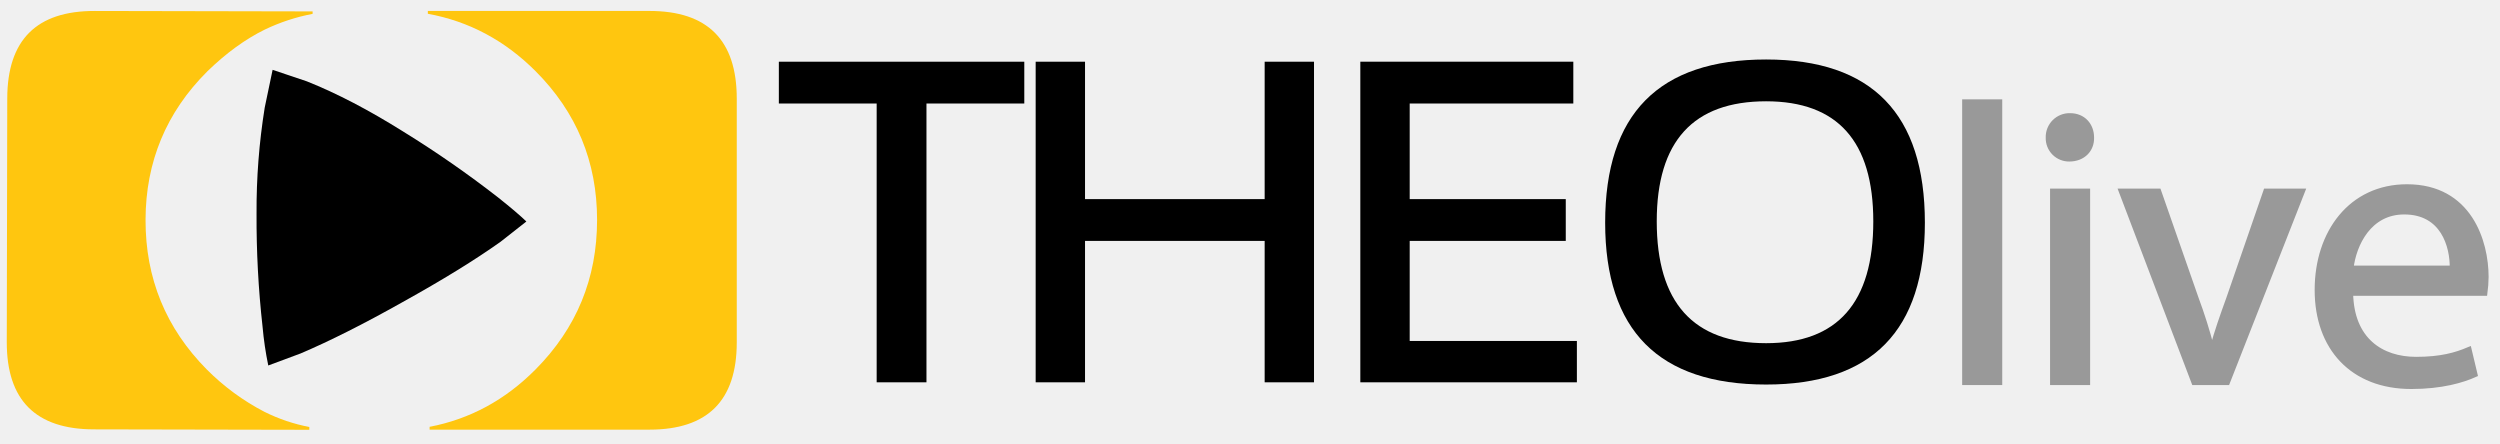
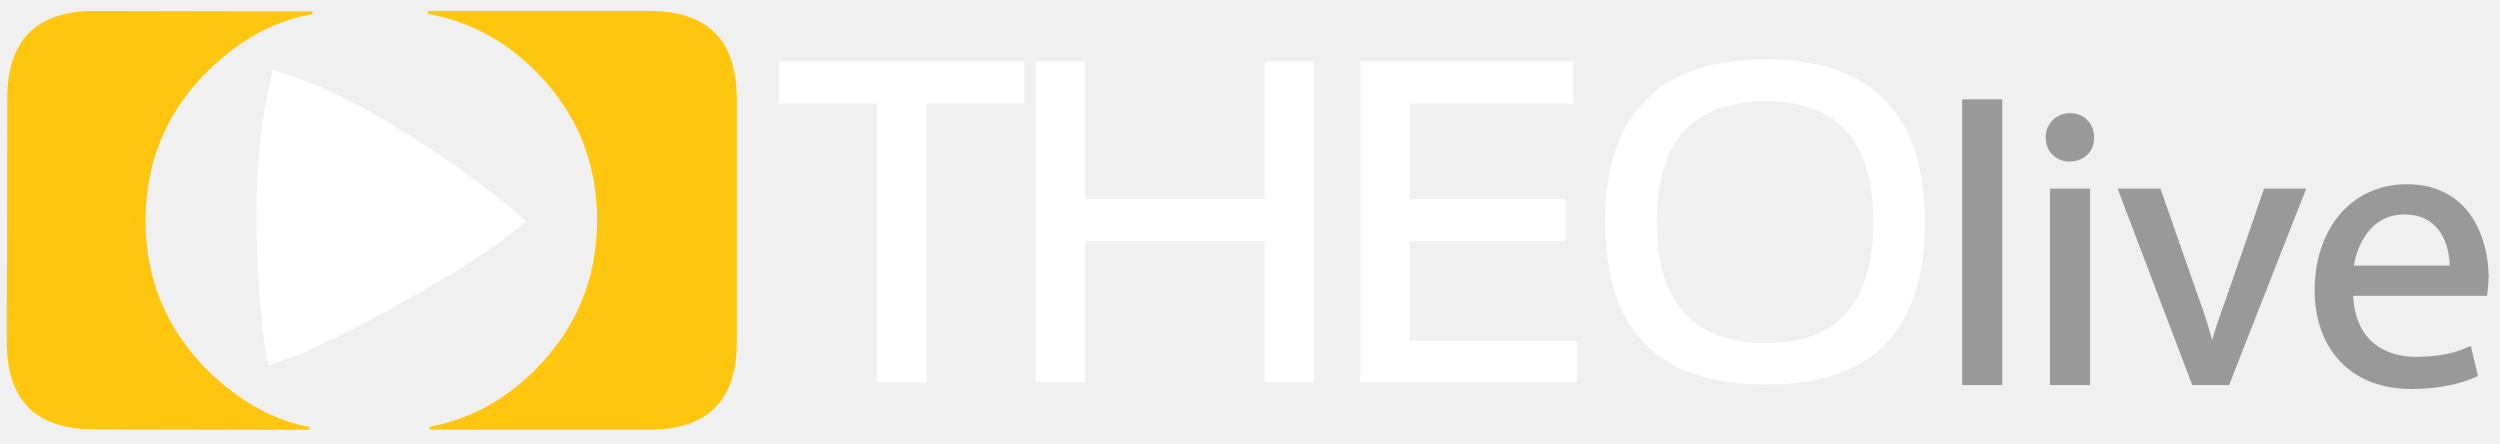
<svg xmlns="http://www.w3.org/2000/svg" id="Layer_1" data-name="Layer 1" viewBox="0 0 1250 222">
  <defs>
-     <style>.cls-1{fill:#ffc60f;}.cls-2{fill:#999;stroke:#999;stroke-miterlimit:10;stroke-width:2.656px;}</style>
+     <style>.cls-1{fill:#ffc60f;}.cls-2{fill:#999;stroke:#999;stroke-miterlimit:10;stroke-width:2.656px;}.cls-3{fill:#fff;}</style>
  </defs>
  <g id="PathID_5" data-name="PathID 5">
    <path class="cls-1" d="M103.688,35.658q-30.824,30.7-30.914,74.3-.088,43.774,30.614,74.776a116.069,116.069,0,0,0,28.788,21.153,86.267,86.267,0,0,0,22.488,7.606l-.003,1.405-107.763-.217q-43.599-.088-43.511-43.685L3.631,49.169Q3.72,5.396,47.318,5.483l108.993.219-.002,1.23a97.17,97.17,0,0,0-23.923,7.863q-14.608,7.18-28.698,20.862" />
  </g>
  <g id="PathID_6" data-name="PathID 6">
-     <path d="M250.323,120.853q-19.018,13.552-49.126,30.255-29.025,16.313-50.901,25.623l-16.161,6.011a168.77,168.77,0,0,1-2.858-19.414,488.013,488.013,0,0,1-3.005-56.567,323.753,323.753,0,0,1,4.088-52.971l3.944-18.872,17.146,5.765q22.274,8.869,48.29,25.18a533.324,533.324,0,0,1,47.254,32.817q9.847,7.835,14.186,12.072l-12.857,10.101" />
+     <path class="cls-3" d="M250.323,120.853q-19.018,13.552-49.126,30.255-29.025,16.313-50.901,25.623l-16.161,6.011a168.77,168.77,0,0,1-2.858-19.414,488.013,488.013,0,0,1-3.005-56.567,323.753,323.753,0,0,1,4.088-52.971l3.944-18.872,17.146,5.765q22.274,8.869,48.29,25.18a533.324,533.324,0,0,1,47.254,32.817q9.847,7.835,14.186,12.072l-12.857,10.101" />
  </g>
  <g id="PathID_7" data-name="PathID 7">
    <path class="cls-1" d="M368.38,49.281v121.911q0,43.63-43.628,43.628H214.803v-1.408q30.263-5.803,52.952-28.674Q298.539,153.774,298.541,109.972q0-43.63-30.785-74.413Q244.709,12.512,213.924,6.884V5.477H324.752q43.629,0,43.628,43.804" />
  </g>
  <g id="PathID_1" data-name="PathID 1">
-     <path d="M512.146,30.855v20.9H463.232V191.157H438.332V51.755h-48.909v-20.9H512.146" />
+     <path class="cls-3" d="M512.146,30.855v20.9H463.232V191.157H438.332V51.755h-48.909v-20.9H512.146" />
  </g>
  <g id="PathID_2" data-name="PathID 2">
-     <path d="M517.833,191.157V30.855h24.679v68.701h89.817V30.855h24.674V191.157H632.329v-70.701H542.511v70.701h-24.679" />
+     <path class="cls-3" d="M517.833,191.157V30.855h24.679v68.701h89.817V30.855h24.674V191.157H632.329v-70.701H542.511v70.701h-24.679" />
  </g>
  <g id="PathID_3" data-name="PathID 3">
-     <path d="M786.66,30.855v20.9H704.844V99.556h78.037v20.9H704.844v50.028h83.595v20.673H680.165V30.845h106.495" />
+     <path class="cls-3" d="M786.66,30.855v20.9H704.844V99.556h78.037v20.9H704.844v50.028h83.595v20.673H680.165V30.845h106.495" />
  </g>
  <g id="PathID_4" data-name="PathID 4">
-     <path d="M883.066,171.592q53.583,0,53.58-60.921,0-60.024-53.58-60.024-54.696,0-54.694,60.024,0,60.921,54.694,60.921M802.58,111.341q0-81.6,80.486-81.594,79.372,0,79.373,81.594,0,80.927-79.373,80.929-80.486,0-80.486-80.929" />
+     <path class="cls-3" d="M883.066,171.592q53.583,0,53.58-60.921,0-60.024-53.58-60.024-54.696,0-54.694,60.024,0,60.921,54.694,60.921M802.58,111.341q0-81.6,80.486-81.594,79.372,0,79.373,81.594,0,80.927-79.373,80.929-80.486,0-80.486-80.929" />
  </g>
  <path class="cls-2" d="M982.415,51h17.378V191.202H982.415Z" />
  <path class="cls-2" d="M1045.71,68.772c.198,5.924-4.146,10.664-11.058,10.664a10.333,10.333,0,0,1-10.466-10.664,10.589,10.589,0,0,1,10.861-10.861C1041.564,57.911,1045.71,62.65,1045.71,68.772Zm-19.352,122.43V95.628h17.378v95.575Z" />
  <path class="cls-2" d="M1079.277,95.628l18.759,53.712a245.853,245.853,0,0,1,7.701,24.486h.592c2.172-7.898,4.937-15.797,8.096-24.486L1132.988,95.628h18.168l-37.52,95.575h-16.587L1060.715,95.628Z" />
  <path class="cls-2" d="M1175.242,146.575c.395,23.499,15.402,33.174,32.78,33.174,12.441,0,19.944-2.172,26.461-4.937l2.963,12.441c-6.122,2.765-16.588,5.924-31.792,5.924-29.423,0-46.998-19.353-46.998-48.182,0-28.831,16.982-51.539,44.826-51.539,31.2,0,39.494,27.448,39.494,45.023a65.601,65.601,0,0,1-.592,8.096Zm50.947-12.441c.197-11.058-4.542-28.238-24.091-28.238-17.575,0-25.276,16.192-26.658,28.238Z" />
</svg>
